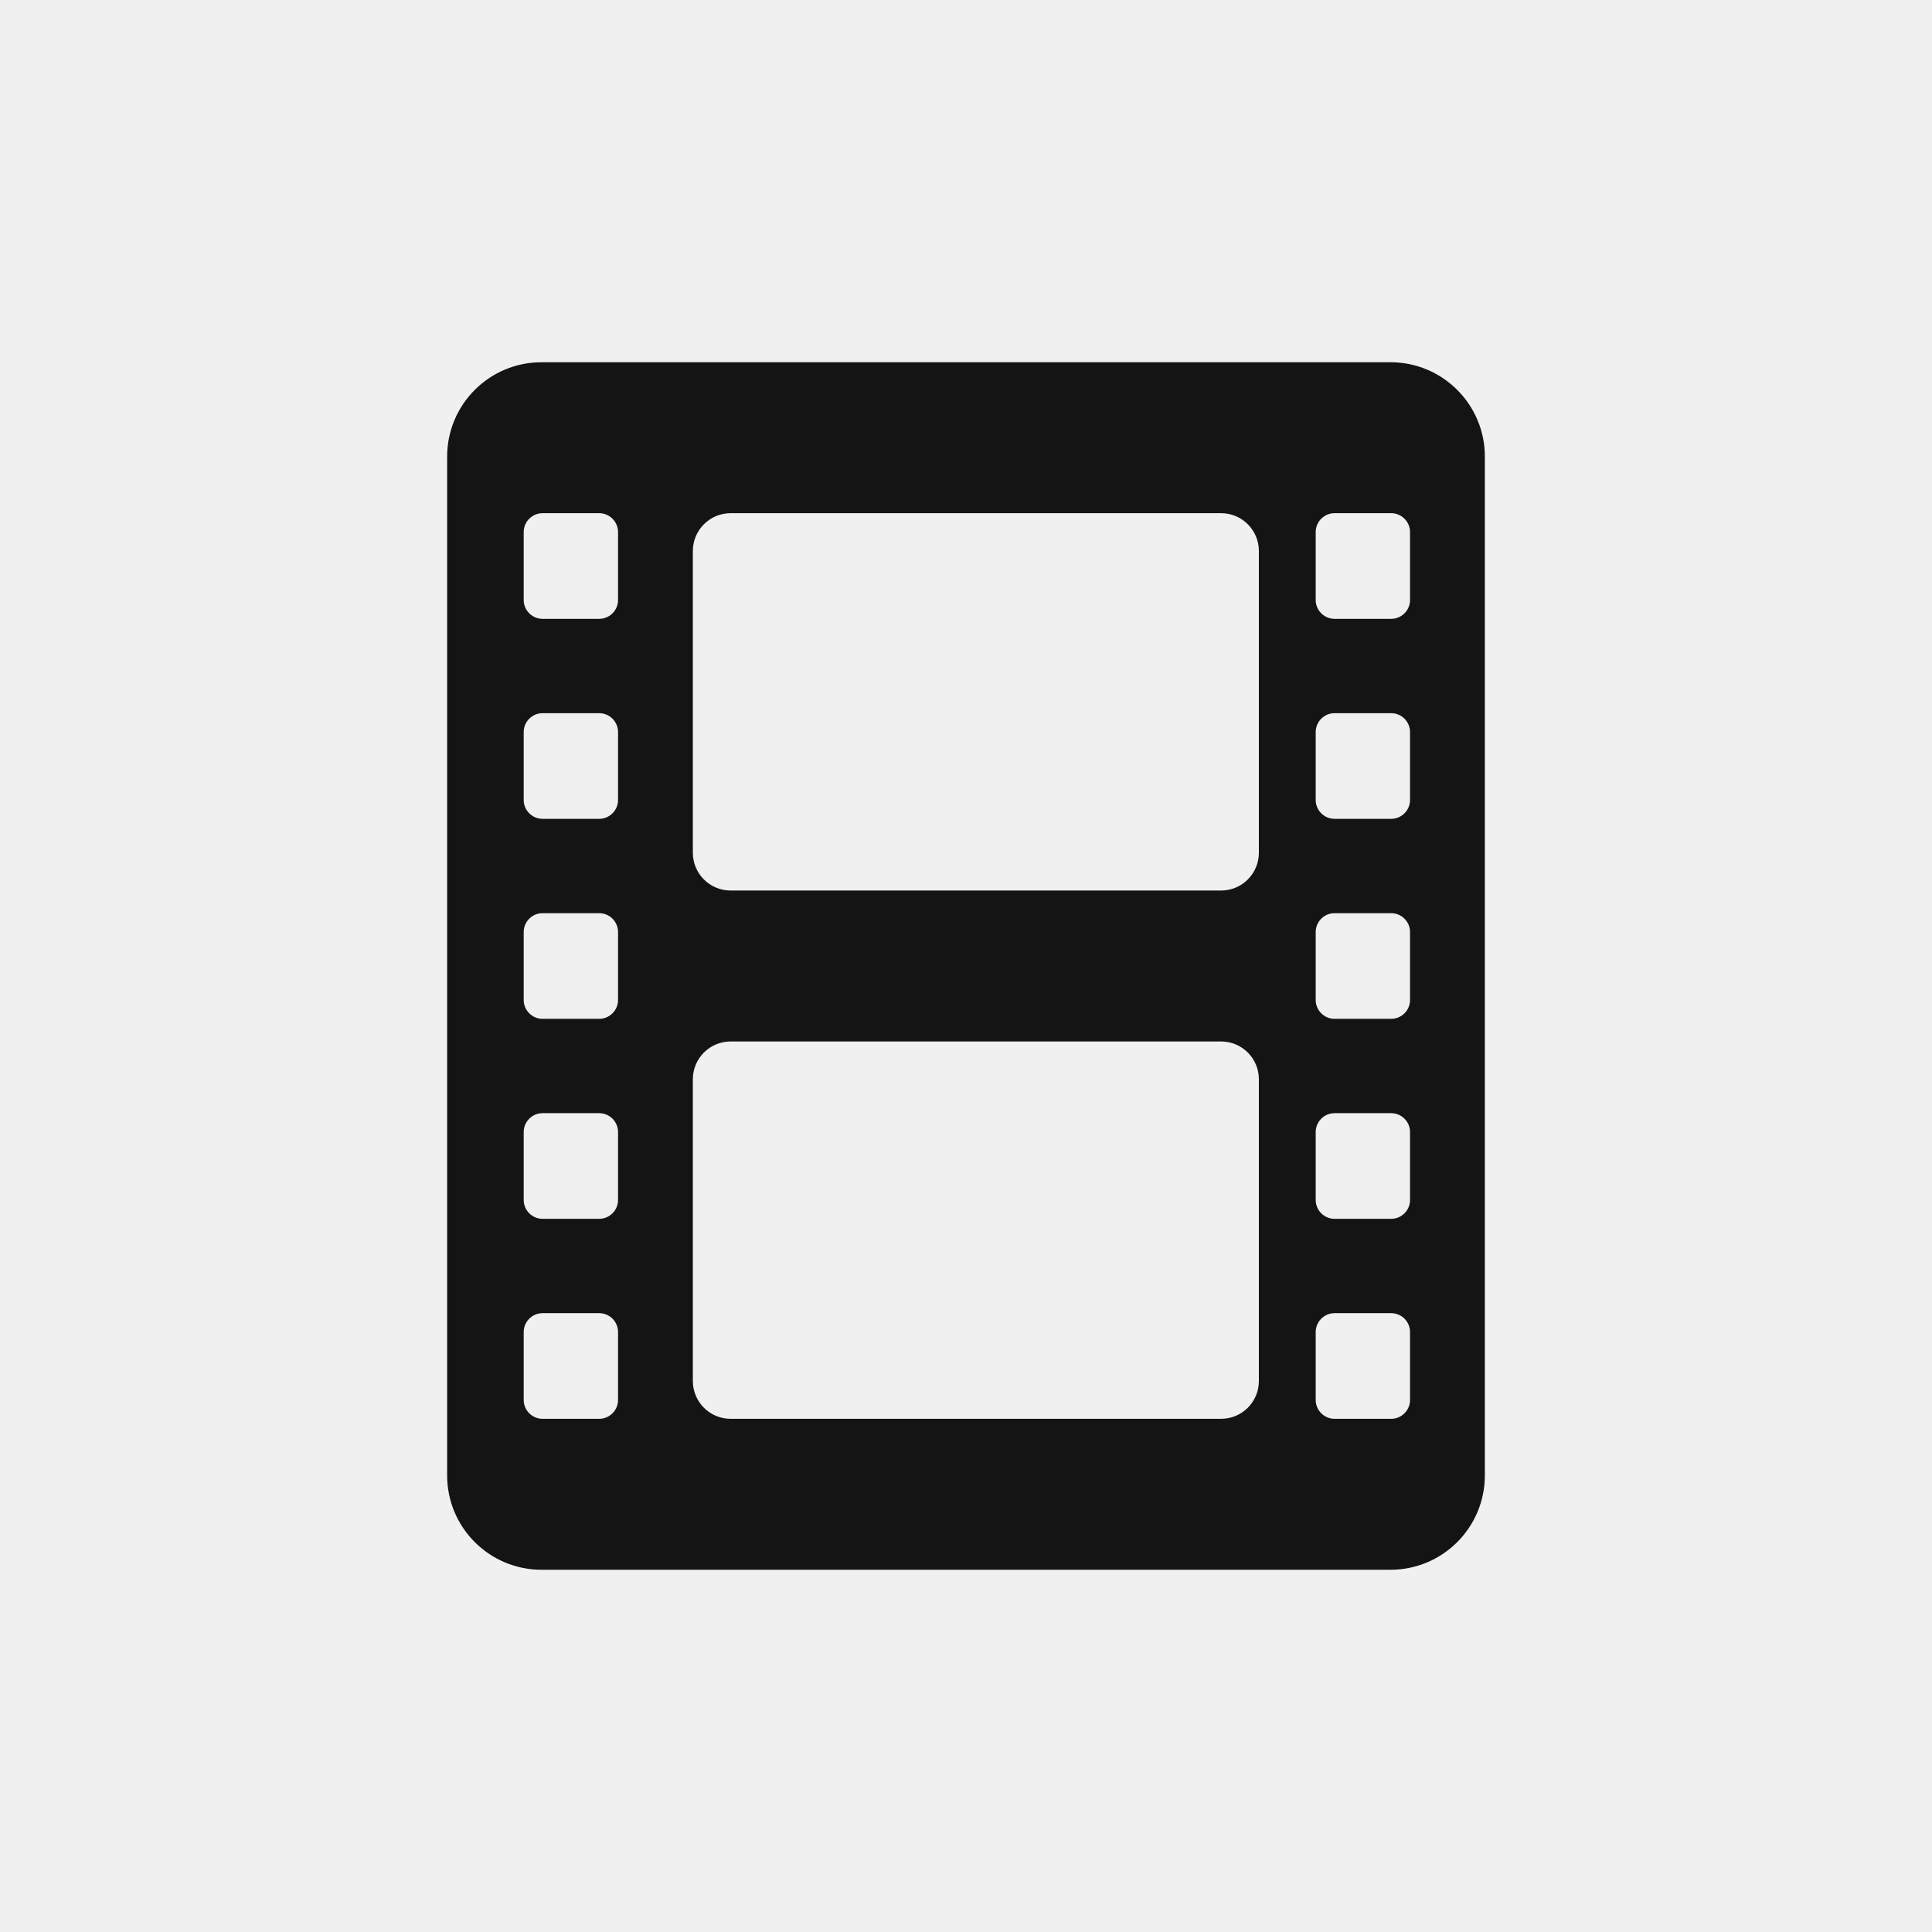
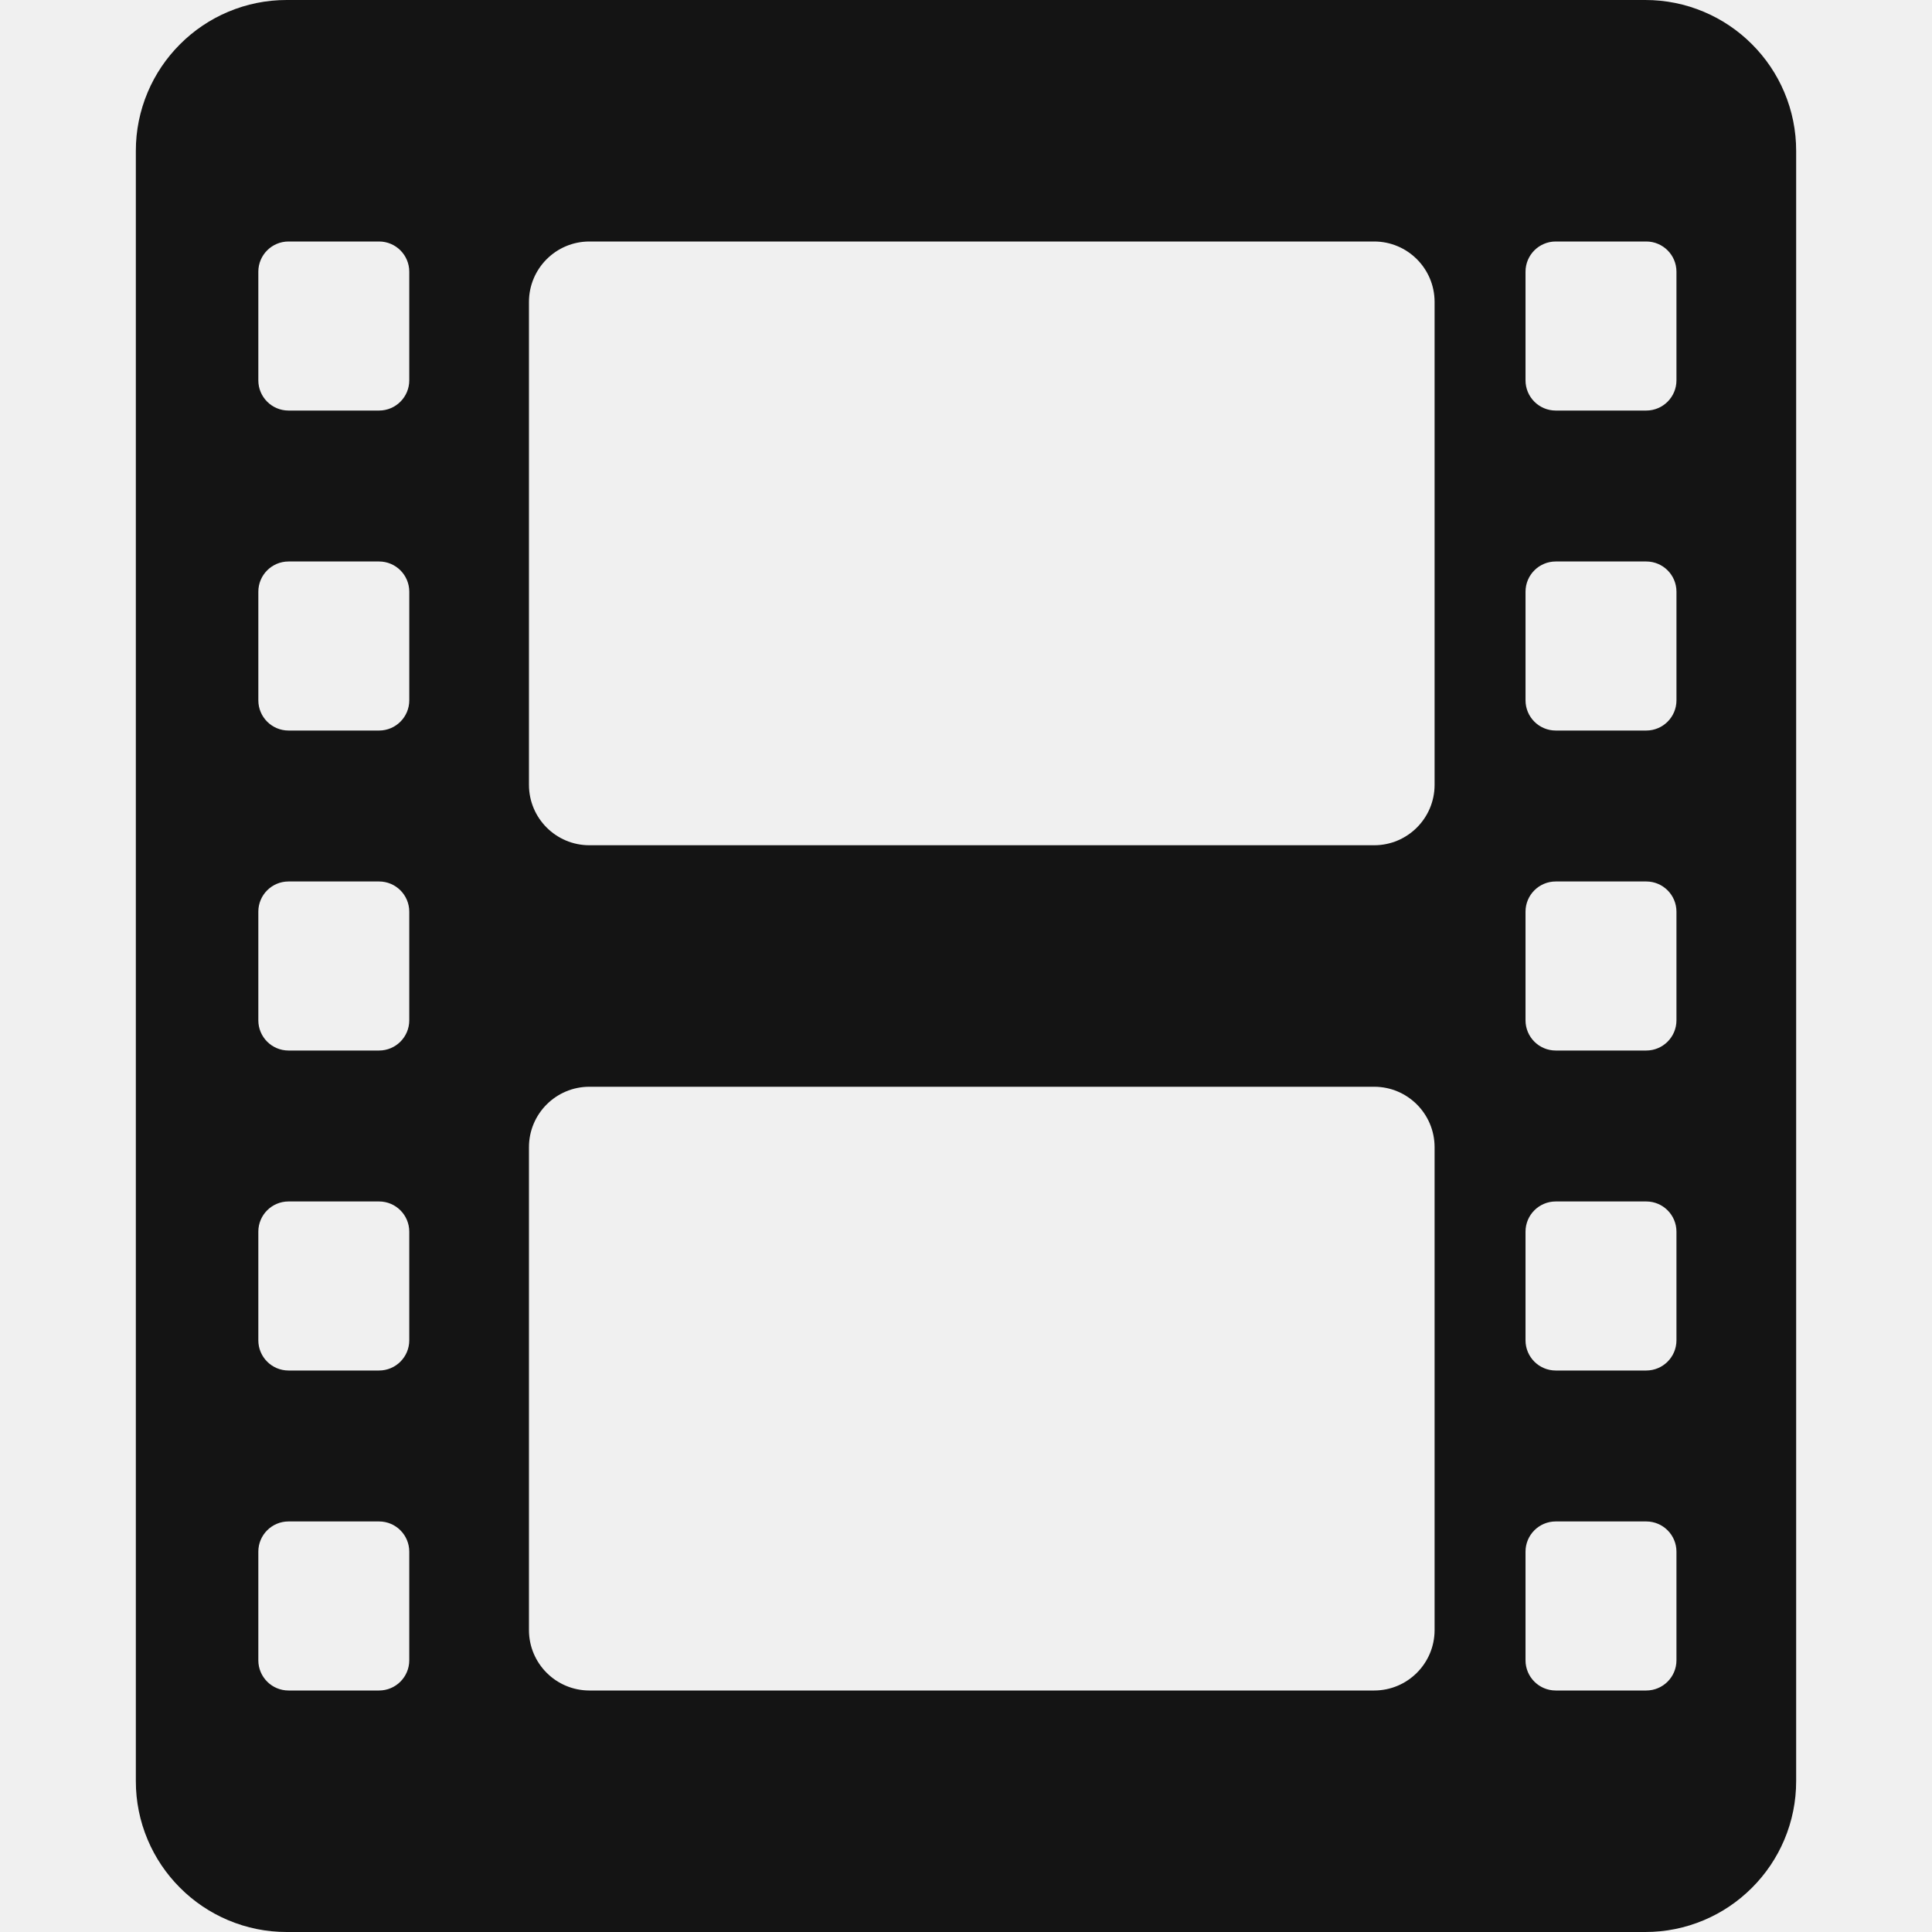
<svg xmlns="http://www.w3.org/2000/svg" width="512" height="512" viewBox="0 0 512 512">
-   <rect width="512" height="512" fill="#FFFFFF" fill-opacity="0" />
-   <path d="M250-1632H25a24.842,24.842,0,0,1-9.731-1.965,24.916,24.916,0,0,1-7.947-5.358,24.916,24.916,0,0,1-5.358-7.947A24.843,24.843,0,0,1,0-1657v-270a24.843,24.843,0,0,1,1.965-9.731,24.916,24.916,0,0,1,5.358-7.947,24.916,24.916,0,0,1,7.947-5.358A24.842,24.842,0,0,1,25-1952H250a24.842,24.842,0,0,1,9.731,1.965,24.917,24.917,0,0,1,7.947,5.358,24.918,24.918,0,0,1,5.358,7.947A24.843,24.843,0,0,1,275-1927v270a24.843,24.843,0,0,1-1.965,9.731,24.916,24.916,0,0,1-5.358,7.947,24.917,24.917,0,0,1-7.947,5.358A24.842,24.842,0,0,1,250-1632Zm-14.826-68a5.006,5.006,0,0,0-5,5v18a5.006,5.006,0,0,0,5,5h15a5.006,5.006,0,0,0,5-5v-18a5.006,5.006,0,0,0-5-5ZM75.113-1772a10.012,10.012,0,0,0-10,10v80a10.012,10.012,0,0,0,10,10h130a10.012,10.012,0,0,0,10-10v-80a10.012,10.012,0,0,0-10-10Zm-49.826,72a5.005,5.005,0,0,0-5,5v18a5.006,5.006,0,0,0,5,5h15a5.006,5.006,0,0,0,5-5v-18a5.006,5.006,0,0,0-5-5Zm209.887-53a5.006,5.006,0,0,0-5,5v18a5.006,5.006,0,0,0,5,5h15a5.006,5.006,0,0,0,5-5v-18a5.006,5.006,0,0,0-5-5Zm-209.887,0a5.005,5.005,0,0,0-5,5v18a5.006,5.006,0,0,0,5,5h15a5.006,5.006,0,0,0,5-5v-18a5.006,5.006,0,0,0-5-5Zm209.887-53a5.006,5.006,0,0,0-5,5v18a5.006,5.006,0,0,0,5,5h15a5.006,5.006,0,0,0,5-5v-18a5.006,5.006,0,0,0-5-5Zm-209.887,0a5.005,5.005,0,0,0-5,5v18a5.005,5.005,0,0,0,5,5h15a5.006,5.006,0,0,0,5-5v-18a5.006,5.006,0,0,0-5-5Zm49.826-106a10.011,10.011,0,0,0-10,10v80a10.011,10.011,0,0,0,10,10h130a10.011,10.011,0,0,0,10-10v-80a10.011,10.011,0,0,0-10-10Zm160.061,53a5.006,5.006,0,0,0-5,5v18a5.006,5.006,0,0,0,5,5h15a5.006,5.006,0,0,0,5-5v-18a5.006,5.006,0,0,0-5-5Zm-209.887,0a5.006,5.006,0,0,0-5,5v18a5.005,5.005,0,0,0,5,5h15a5.006,5.006,0,0,0,5-5v-18a5.006,5.006,0,0,0-5-5Zm209.887-53a5.006,5.006,0,0,0-5,5v18a5.006,5.006,0,0,0,5,5h15a5.006,5.006,0,0,0,5-5v-18a5.006,5.006,0,0,0-5-5Zm-209.887,0a5.006,5.006,0,0,0-5,5v18a5.005,5.005,0,0,0,5,5h15a5.006,5.006,0,0,0,5-5v-18a5.006,5.006,0,0,0-5-5Z" transform="translate(118.5 2048)" fill="#141414" stroke="rgba(0,0,0,0)" stroke-miterlimit="10" stroke-width="1" />
+   <rect width="512" height="512" fill="rgba(255,255,255,0)" />
+   <path d="M400-1440H40a39.75,39.75,0,0,1-15.57-3.144,39.862,39.862,0,0,1-12.715-8.573,39.863,39.863,0,0,1-8.573-12.715A39.748,39.748,0,0,1,0-1480v-432a39.747,39.747,0,0,1,3.144-15.569,39.868,39.868,0,0,1,8.573-12.715,39.87,39.87,0,0,1,12.715-8.573A39.741,39.741,0,0,1,40-1952H400a39.737,39.737,0,0,1,15.57,3.144,39.865,39.865,0,0,1,12.715,8.573,39.866,39.866,0,0,1,8.573,12.715A39.749,39.749,0,0,1,440-1912v432a39.75,39.75,0,0,1-3.144,15.57,39.865,39.865,0,0,1-8.573,12.715,39.87,39.87,0,0,1-12.715,8.573A39.745,39.745,0,0,1,400-1440Zm-23.722-108.8a8.01,8.01,0,0,0-8,8v28.8a8.01,8.01,0,0,0,8,8h24a8.009,8.009,0,0,0,8-8v-28.8a8.01,8.01,0,0,0-8-8ZM120.181-1664a16.019,16.019,0,0,0-16,16v128a16.019,16.019,0,0,0,16,16h208a16.019,16.019,0,0,0,16-16v-128a16.019,16.019,0,0,0-16-16ZM40.459-1548.8a8.008,8.008,0,0,0-8,8v28.8a8.01,8.01,0,0,0,8,8h24a8.009,8.009,0,0,0,8-8v-28.8a8.01,8.01,0,0,0-8-8Zm335.819-84.8a8.009,8.009,0,0,0-8,8v28.8a8.009,8.009,0,0,0,8,8h24a8.009,8.009,0,0,0,8-8v-28.8a8.009,8.009,0,0,0-8-8Zm-335.819,0a8.008,8.008,0,0,0-8,8v28.8a8.009,8.009,0,0,0,8,8h24a8.009,8.009,0,0,0,8-8v-28.8a8.009,8.009,0,0,0-8-8Zm335.819-84.8a8.009,8.009,0,0,0-8,8v28.8a8.01,8.01,0,0,0,8,8h24a8.01,8.01,0,0,0,8-8v-28.8a8.01,8.01,0,0,0-8-8Zm-335.819,0a8.008,8.008,0,0,0-8,8v28.8a8.008,8.008,0,0,0,8,8h24a8.01,8.01,0,0,0,8-8v-28.8a8.01,8.01,0,0,0-8-8ZM120.181-1888a16.018,16.018,0,0,0-16,16v128a16.018,16.018,0,0,0,16,16h208a16.018,16.018,0,0,0,16-16v-128a16.018,16.018,0,0,0-16-16Zm256.1,84.8a8.009,8.009,0,0,0-8,8v28.8a8.01,8.01,0,0,0,8,8h24a8.01,8.01,0,0,0,8-8v-28.8a8.01,8.01,0,0,0-8-8Zm-335.819,0a8.009,8.009,0,0,0-8,8v28.8a8.008,8.008,0,0,0,8,8h24a8.01,8.01,0,0,0,8-8v-28.8a8.01,8.01,0,0,0-8-8ZM376.278-1888a8.01,8.01,0,0,0-8,8v28.8a8.01,8.01,0,0,0,8,8h24a8.009,8.009,0,0,0,8-8V-1880a8.01,8.01,0,0,0-8-8Zm-335.819,0a8.01,8.01,0,0,0-8,8v28.8a8.008,8.008,0,0,0,8,8h24a8.009,8.009,0,0,0,8-8V-1880a8.01,8.01,0,0,0-8-8Z" transform="translate(36 1952)" fill="#141414" stroke="rgba(0,0,0,0)" stroke-miterlimit="10" stroke-width="1" />
</svg>
